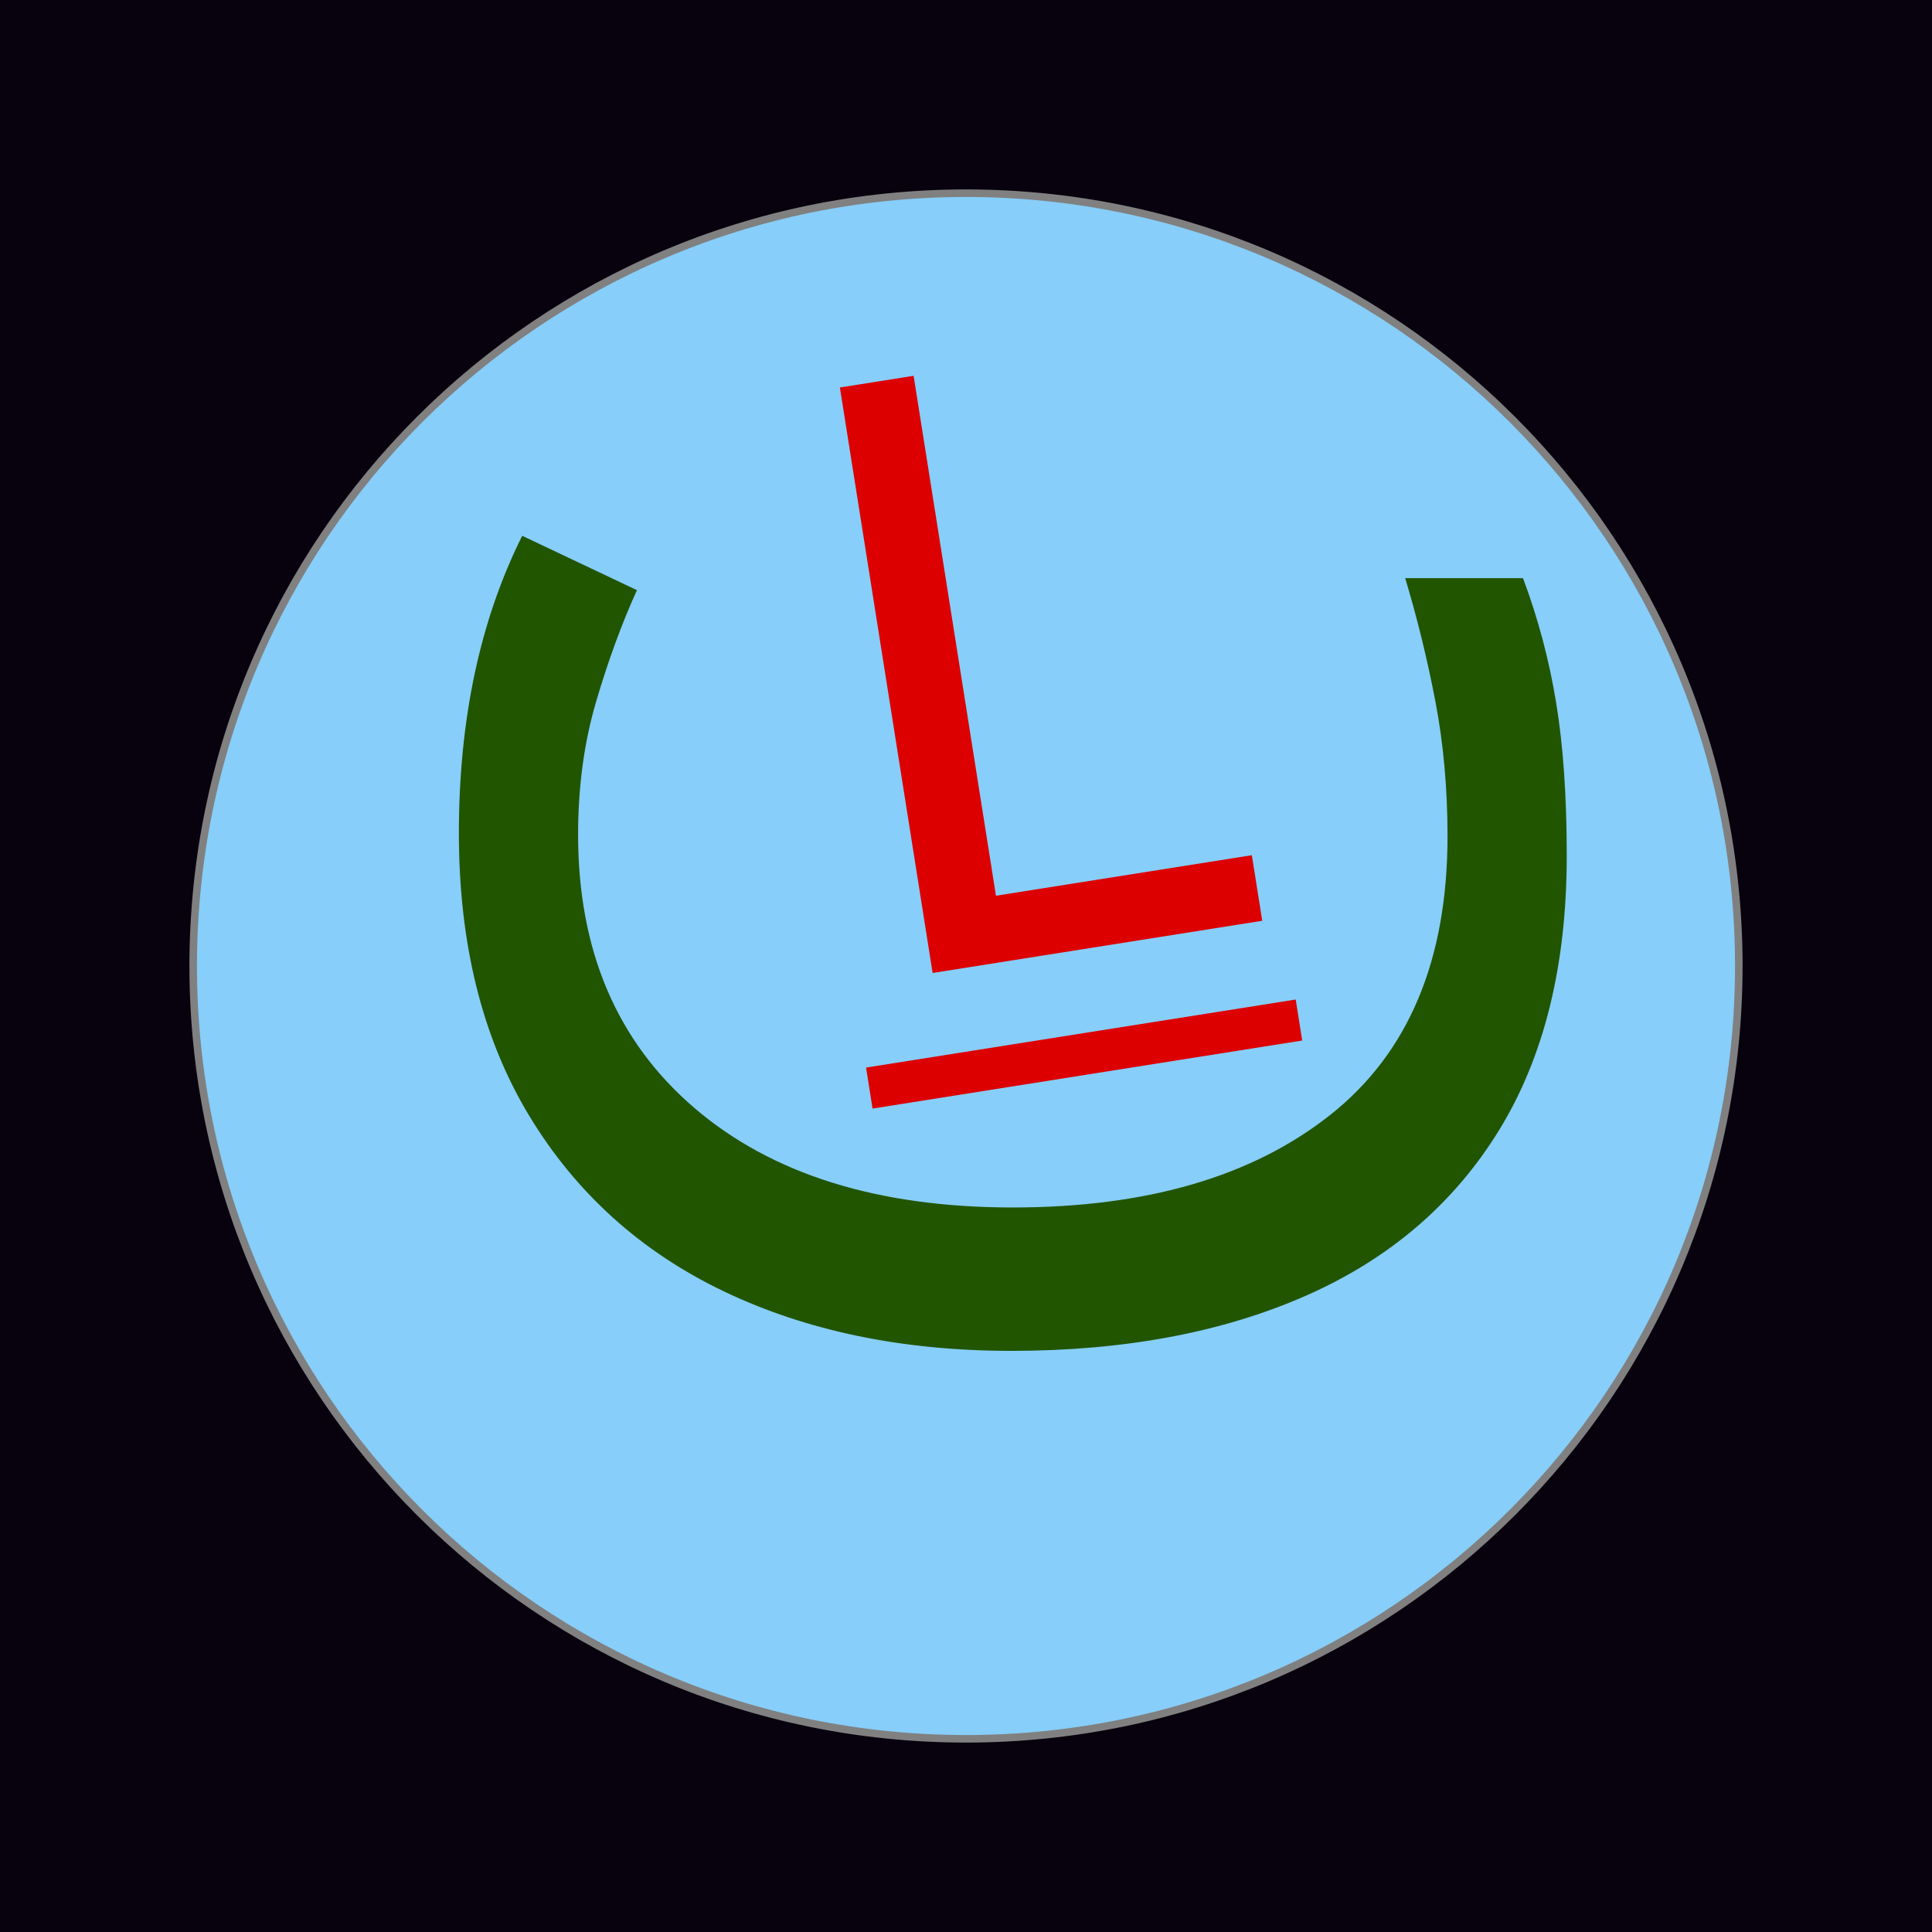
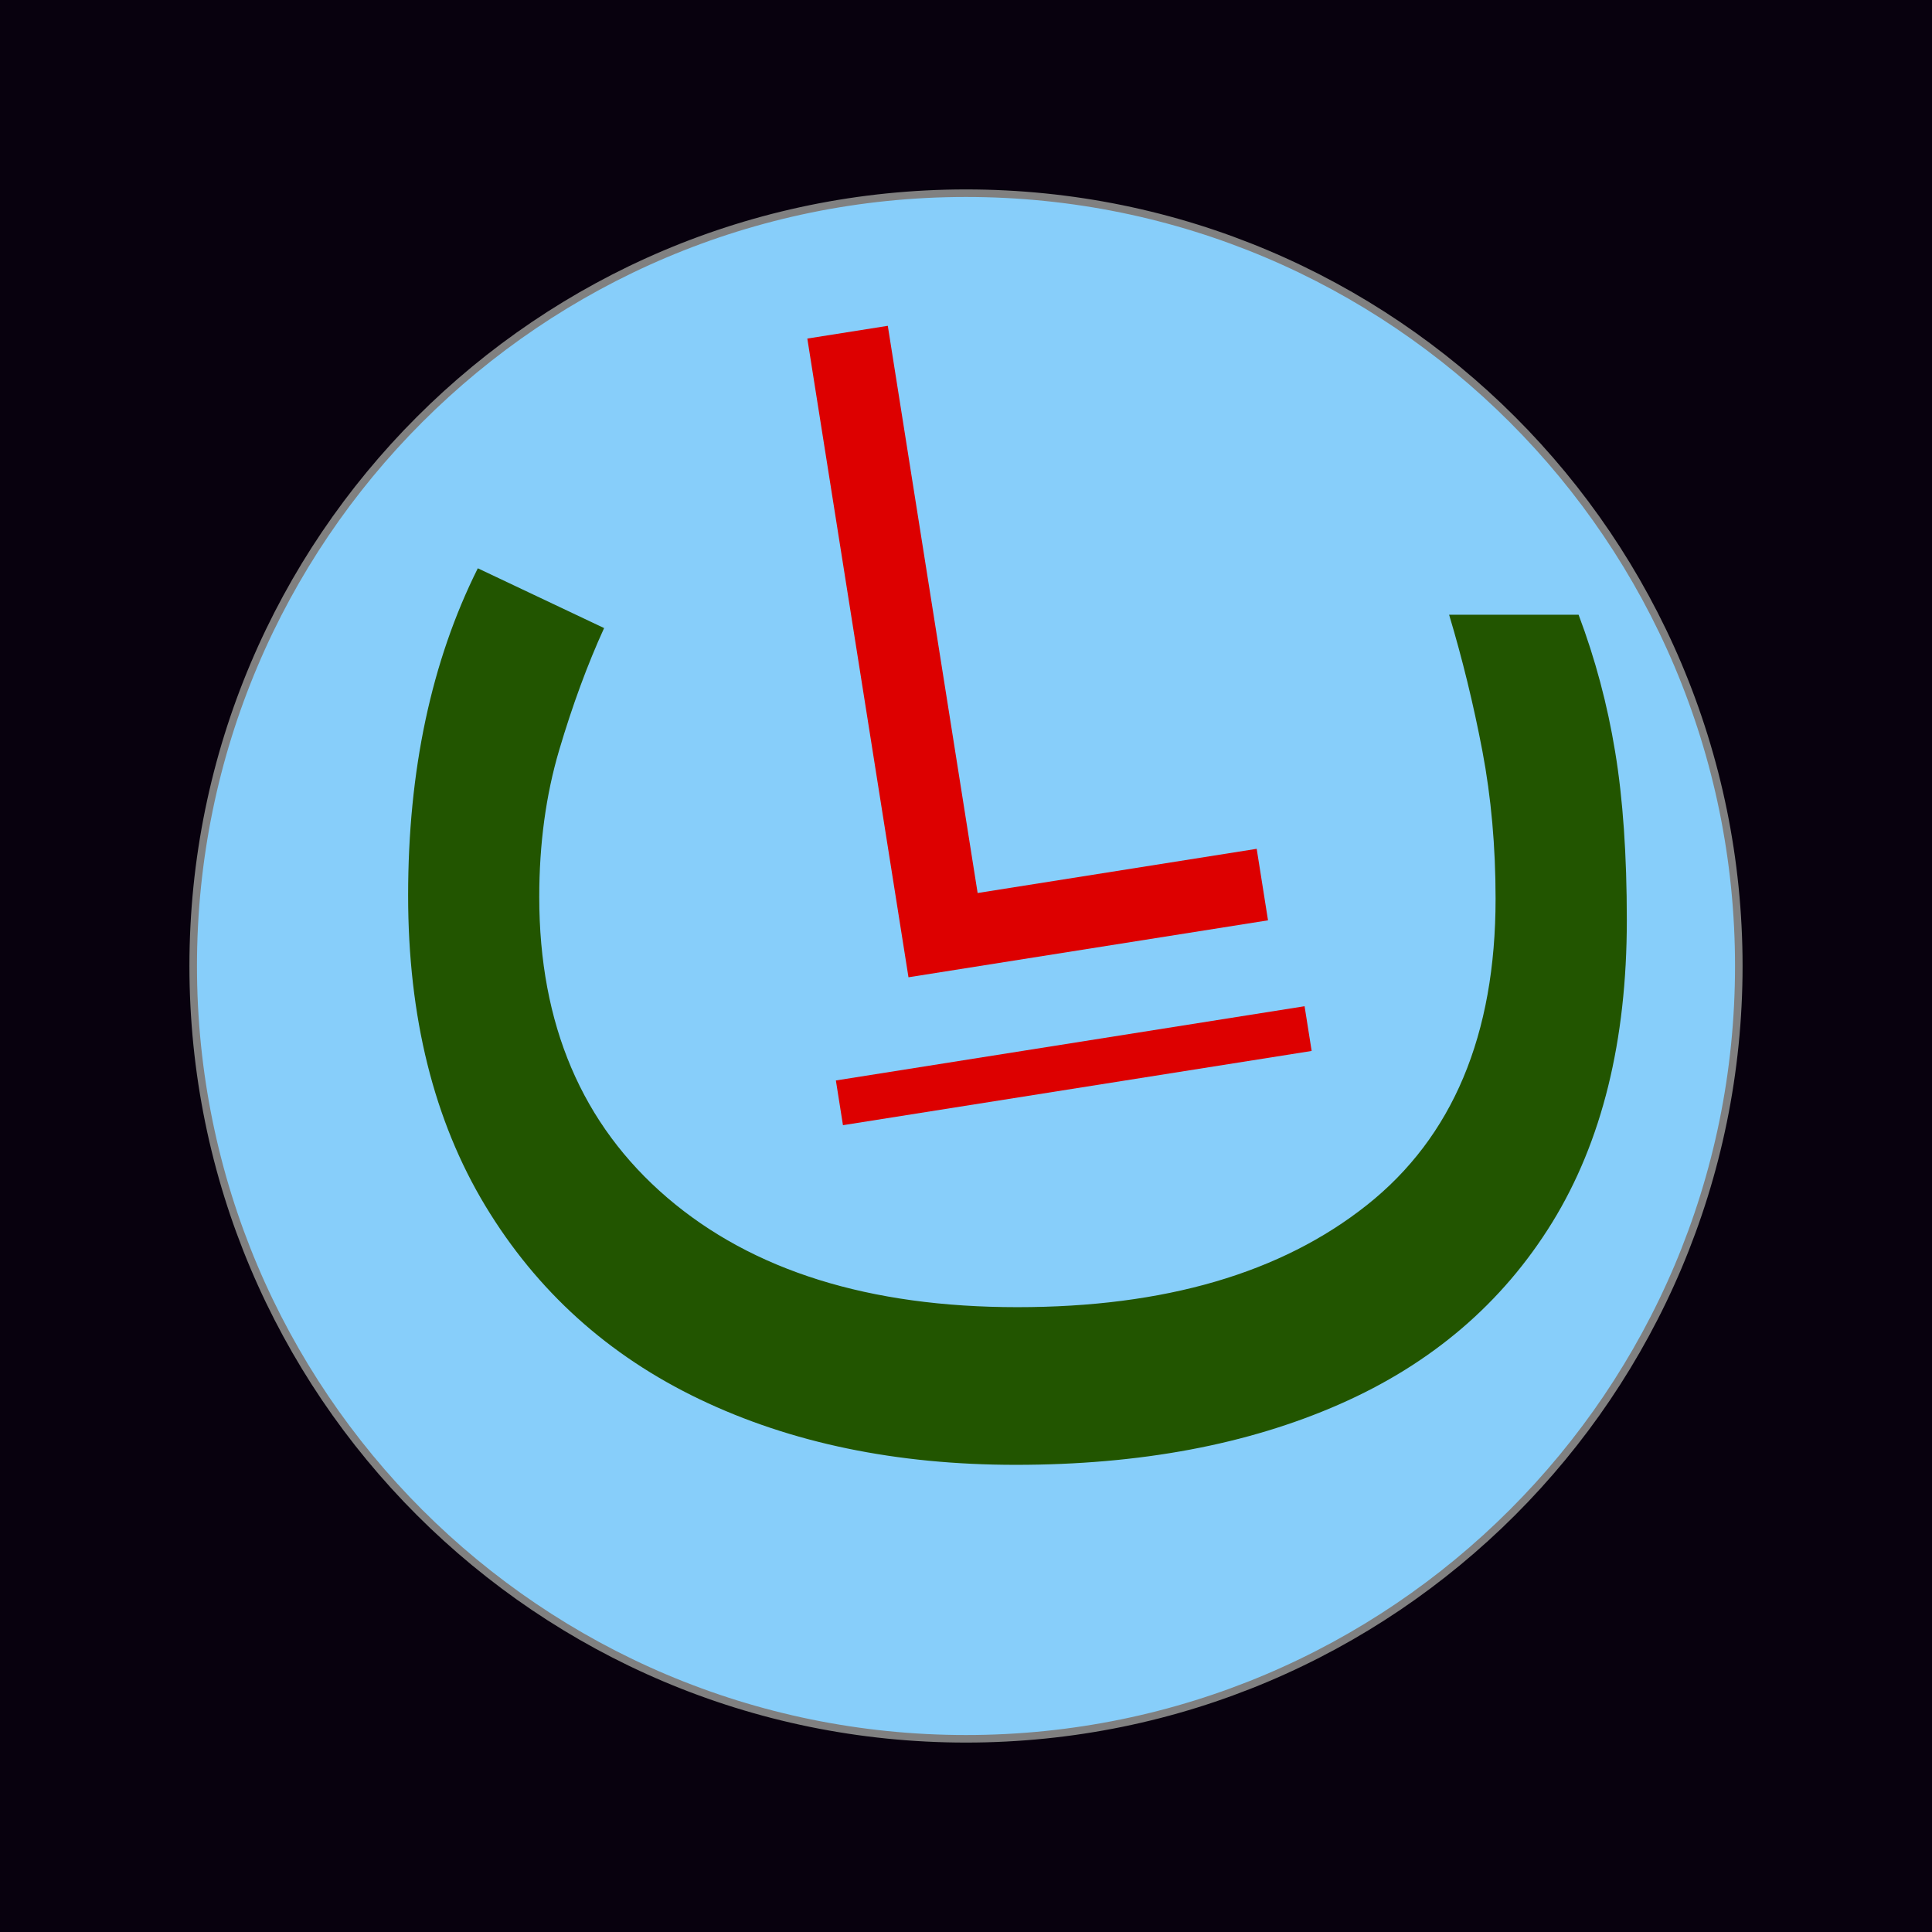
<svg xmlns="http://www.w3.org/2000/svg" x="0" y="0" viewBox="0 0 256 256" xml:space="preserve">
  <rect width="100%" height="100%" fill="rgb(8, 1, 14)" />
  <circle cx="50%" cy="50%" r="40%" fill="lightskyblue" stroke="grey" stroke-width="1" />
-   <text y="128" x="128" text-anchor="middle" dominant-baseline="central" transform="rotate(-90, 128, 128)" font-size="200" font-family="sans-serif" fill="#250">C</text>
-   <text y="128" x="110" transform="rotate(-9, 128, 110)" font-size="110" font-style="underline" font-family="sans-serif" text-decoration="underline" fill="#d00">L</text>
+   <text y="138" x="128" text-anchor="middle" dominant-baseline="central" transform="rotate(-90, 128, 138)" font-size="220" font-family="sans-serif" fill="#250">C</text>
+   <text y="128" x="105" transform="rotate(-9, 128, 105)" font-size="120" font-style="underline" font-family="sans-serif" text-decoration="underline" fill="#d00">L</text>
</svg>
